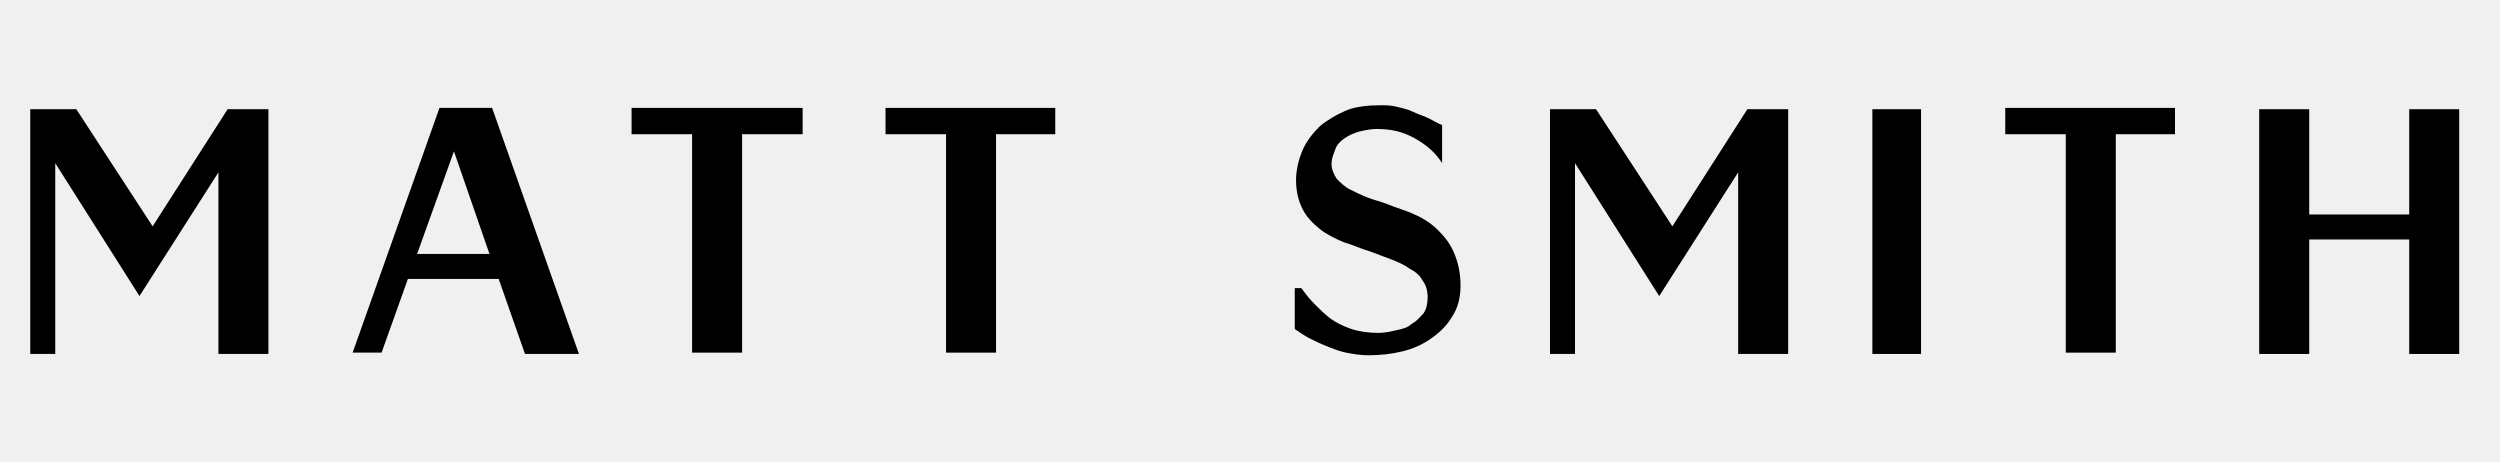
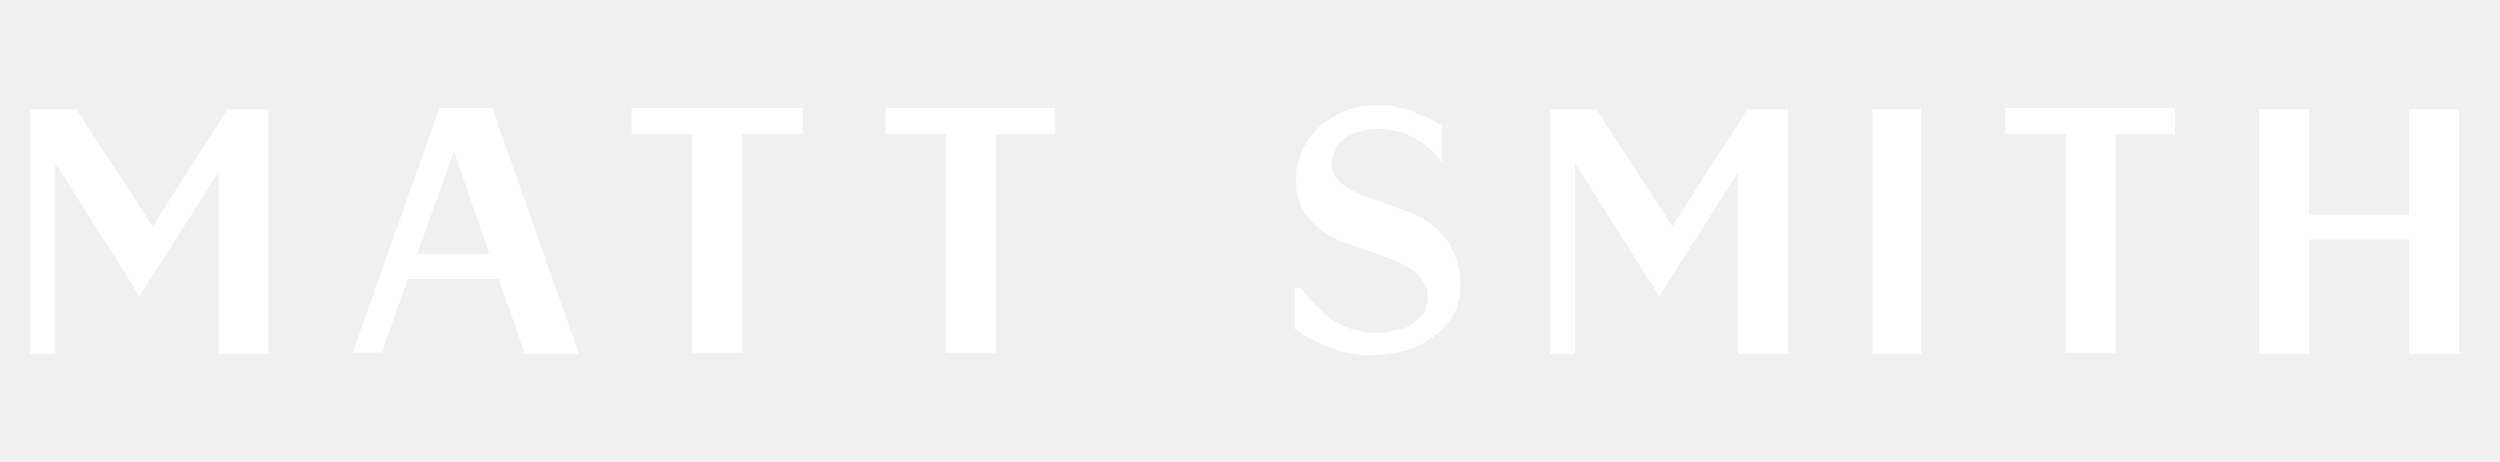
<svg xmlns="http://www.w3.org/2000/svg" version="1.1" x="0px" y="0px" viewBox="0 0 190 35.1" style="enable-background:new 0 0 190 35.1;" xml:space="preserve">
  <style type="text/css">
	.st0{display:none;}
	.st1{display:inline;}
	.st2{fill:#EBEDE6;}
+ 	.st3{fill:#FFFFFF;}
</style>
  <g id="Layer_1" class="st0">
    <g class="st1">
      <path class="st2" d="M3.8,23.7c-0.3,4.3,1.5,5.9,3.8,5.9v0.2c0,0-2.6-0.1-4.2-0.1c-1.4,0-3,0.1-3,0.1v-0.2c1.5,0,2.7-0.9,3.1-4.6    l0.1-1.3L3.8,23.7z M16,29.8l-4,0.6l-7-21C4.3,7.2,3.8,6.5,2.1,6.5V6.3c0,0,4.7,0.1,11,0.1c0,1.6,0.2,2.6,0.6,3.9l4,13.3L16,29.8z     M21.1,10.1c-0.2-2.7-0.6-3.7-0.6-3.7c5.1,0,10.9-0.1,10.9-0.1v0.2c-1.7,0-2.6,0.6-2.5,3l1.5,17.1c0.2,2.4,0.8,3,2.5,3v0.2    c0,0-2.6-0.1-6.3-0.1c-3.7,0-6.8,0.1-6.8,0.1v-0.2c1.5,0,2.7-1.1,2.4-4.3L21.1,10.1z" />
      <path class="st2" d="M43.4,29c-1.3,0.5-2.9,1.5-5.2,1.5c-2.4,0-4.5-1.1-4.5-3.6c0-3.2,3.2-5.2,9.1-5.5l0,0.3    c-1.3,0.7-1.6,2.8-1.6,4.5c0,1.5,0.6,2.7,1.6,2.7c0.2,0,0.4-0.1,0.6-0.1L43.4,29z M34.8,17.4c0-2.4,3.4-3.9,6.9-4.3v0.2    c-0.8,0.2-1.3,1.3-1.3,2.4c0,1.2,0.4,2.4,1,3c-0.9,0.7-2.5,1.2-3.6,1.2C35.9,20,34.8,18.9,34.8,17.4z M53.2,28.6    c-0.6,1.1-2.3,1.8-4.3,1.8c-3.8,0-5.1-1.9-5.1-6c0-2.3,0.3-4.5,0.3-7.9c0-2-0.2-3.1-1.2-3.3V13c0,0,0.3,0,0.7,0    c5.8,0,7.7,2.2,7.7,6.8c0,3.2-0.3,4.7-0.3,7.1c0,1.8,0.6,2.2,1.3,2.2c0.3,0,0.7-0.2,1-0.5L53.2,28.6z" />
      <path class="st2" d="M65.6,27.9c-1.1,1.6-3.4,2.6-5.8,2.6c-2.9,0-4.9-1.1-4.9-4.7V13.9h-1.3v-0.2c3.3,0,6.8-2.2,8.5-4.7L62.4,9    v4.6h2.1v0.2h-2.1v13c0,1.1,0.6,1.5,1.3,1.5c0.5,0,1.2-0.2,1.7-0.6L65.6,27.9z" />
      <path class="st2" d="M78.6,27.9c-1.1,1.6-3.4,2.6-5.8,2.6c-2.9,0-4.9-1.1-4.9-4.7V13.9h-1.3v-0.2c3.3,0,6.8-2.2,8.5-4.7L75.4,9    v4.6h2.1v0.2h-2.1v13c0,1.1,0.6,1.5,1.3,1.5c0.5,0,1.2-0.2,1.7-0.6L78.6,27.9z" />
      <path class="st2" d="M107.5,22.5c0,4.9-4.3,7.8-9.2,8v-0.2c2.2-0.3,3.2-1.9,3.2-3.5c0-5.3-12.6-6-12.6-13.9c0-4.1,2.9-6.9,8.2-7.2    v0.2c-1.2,0.3-2.1,1.4-2.1,3C95.1,14.4,107.5,14.2,107.5,22.5z M96.1,30.4c-2.2-0.2-3.2-0.9-6.8-0.9L89,21h0.2    c1,4.7,3.3,8.4,6.9,9.1V30.4z M99.3,5.9V5.7c2,0.2,4.1,0.7,6.5,0.7l-0.3,7h-0.2C104.7,9.8,102.6,6.4,99.3,5.9z" />
      <path class="st2" d="M119.3,29.6v0.2c0,0-1.6-0.1-5-0.1c-3.4,0-5.7,0.1-5.7,0.1v-0.2c1.3,0,1.9-0.9,1.9-2.4V16.6    c0-1.3-0.6-1.8-1.8-1.8l-0.1-0.2c5.1,0,9.4-1.6,9.4-1.6v15.3C118,29.3,118.6,29.6,119.3,29.6z M119.1,15.3    c1.7-0.7,3.3-2.3,5.4-2.3c2.7,0,4.2,1.6,4.2,4.7v10.1c0,1.5,0.3,1.8,1.3,1.8v0.2c0,0-1.7-0.1-5-0.1c-3.1,0-5,0.1-5,0.1v-0.2    c0.9,0,1.2-0.4,1.2-1.6V16.9c0-1-0.5-1.5-1.2-1.5c-0.3,0-0.7,0.1-1,0.2L119.1,15.3L119.1,15.3z M129.9,15.3    c1.7-0.7,3.4-2.3,5.5-2.3c2.7,0,4.2,1.6,4.2,4.7v10.1c0,1.5,0.5,1.8,1.9,1.8v0.2c0,0-2.2-0.1-5.6-0.1c-3.1,0-5,0.1-5,0.1v-0.2    c0.9,0,1.2-0.4,1.2-1.6V16.9c0-1-0.5-1.5-1.2-1.5c-0.3,0-0.8,0.1-1.1,0.2L129.9,15.3L129.9,15.3z" />
      <path class="st2" d="M153.3,29.8c0,0-1.6-0.1-5-0.1c-3.4,0-5.7,0.1-5.7,0.1v-0.2c1.3,0,1.9-0.9,1.9-2.4V16.6    c0-1.3-0.6-1.7-1.9-1.7l-0.1-0.2c5.1,0,9.4-1.6,9.4-1.6v15.3c0,1,0.6,1.3,1.3,1.3V29.8z M144.4,8.7c0-1.9,1.2-3.3,3.8-3.3    s3.9,1.4,3.9,3.3c0,1.9-1.3,3.2-3.9,3.2S144.4,10.5,144.4,8.7z" />
      <path class="st2" d="M167,27.9c-1.1,1.6-3.4,2.6-5.8,2.6c-2.9,0-4.9-1.1-4.9-4.7V13.9h-1.3v-0.2c3.3,0,6.8-2.2,8.5-4.7l0.2,0.1    v4.6h2.1v0.2h-2.1v13c0,1.1,0.6,1.5,1.3,1.5c0.5,0,1.2-0.2,1.7-0.6L167,27.9z" />
      <path class="st2" d="M178.7,29.8c0,0-1.8-0.1-5.1-0.1c-3.3,0-5.7,0.1-5.7,0.1v-0.2c1.3,0,1.9-0.9,1.9-2.4v-19    c0-1.3-0.6-1.7-1.9-1.7L168,6.3c5.1,0,9.4-1.7,9.4-1.7v23.7c0,1,0.6,1.3,1.3,1.3V29.8z M178.8,15.3c1.7-0.7,3.2-2.3,5.4-2.3    c2.7,0,4.2,1.6,4.2,4.7v10.1c0,1.5,0.5,1.8,1.9,1.8v0.2c0,0-2.2-0.1-5.6-0.1c-3.1,0-5,0.1-5,0.1v-0.2c0.9,0,1.2-0.4,1.2-1.6V16.9    c0-1-0.5-1.5-1.2-1.5c-0.3,0-0.6,0.1-0.9,0.2L178.8,15.3L178.8,15.3z" />
    </g>
  </g>
  <g id="Layer_2">
    <g>
-       <path d="M16.6,26.9V13.1l-6,9.4L4.2,12.4v14.5H2.3V8.3h3.5l5.8,8.9l5.7-8.9h3.1v18.6H16.6z" />
-       <path d="M37.9,21.2H31l-2,5.6h-2.2l6.6-18.6h4L44,26.9h-4.1L37.9,21.2z M31.7,19.3h5.5l-2.7-7.8L31.7,19.3z" />
-       <path d="M56.4,10.2v16.6h-3.8V10.2H48v-2H61v2H56.4z" />
-       <path d="M75.7,10.2v16.6h-3.8V10.2h-4.6v-2h12.9v2H75.7z" />
-       <path d="M98.9,21.9c0.3,0.4,0.6,0.8,1,1.2c0.4,0.4,0.8,0.8,1.2,1.1s1,0.6,1.6,0.8c0.6,0.2,1.3,0.3,2.1,0.3c0.4,0,0.9-0.1,1.3-0.2    c0.5-0.1,0.9-0.2,1.2-0.5c0.4-0.2,0.6-0.5,0.9-0.8c0.2-0.3,0.3-0.7,0.3-1.2c0-0.5-0.1-0.9-0.4-1.3c-0.2-0.4-0.6-0.7-1-0.9    c-0.4-0.3-0.9-0.5-1.4-0.7c-0.5-0.2-1.1-0.4-1.6-0.6c-0.7-0.2-1.3-0.5-2-0.7c-0.7-0.3-1.3-0.6-1.8-1c-0.5-0.4-1-0.9-1.3-1.5    c-0.3-0.6-0.5-1.3-0.5-2.2c0-0.8,0.2-1.6,0.5-2.3c0.3-0.7,0.8-1.3,1.3-1.8c0.6-0.5,1.3-0.9,2-1.2s1.7-0.4,2.6-0.4    c0.4,0,0.8,0,1.2,0.1c0.4,0.1,0.9,0.2,1.3,0.4s0.8,0.3,1.2,0.5c0.4,0.2,0.7,0.4,1,0.5l0,2.9h0c-0.5-0.8-1.2-1.4-2.1-1.9    c-0.9-0.5-1.8-0.7-2.9-0.7c-0.4,0-0.9,0.1-1.3,0.2c-0.4,0.1-0.8,0.3-1.1,0.5c-0.3,0.2-0.6,0.5-0.7,0.8s-0.3,0.7-0.3,1.1v0.1    c0,0.4,0.2,0.8,0.4,1.1c0.3,0.3,0.6,0.6,1,0.8c0.4,0.2,0.8,0.4,1.3,0.6c0.5,0.2,1,0.3,1.5,0.5c0.7,0.3,1.5,0.5,2.1,0.8    c0.7,0.3,1.3,0.7,1.8,1.2c0.5,0.5,0.9,1,1.2,1.7c0.3,0.7,0.5,1.5,0.5,2.5c0,0.9-0.2,1.7-0.6,2.3c-0.4,0.7-0.9,1.2-1.6,1.7    s-1.4,0.8-2.2,1c-0.8,0.2-1.7,0.3-2.6,0.3c-0.6,0-1.2-0.1-1.7-0.2c-0.5-0.1-1-0.3-1.5-0.5c-0.5-0.2-0.9-0.4-1.3-0.6    c-0.4-0.2-0.8-0.5-1.1-0.7V21.9z" />
-       <path d="M132.1,26.9V13.1l-6,9.4l-6.4-10.1v14.5h-1.9V8.3h3.5l5.8,8.9l5.7-8.9h3.1v18.6H132.1z" />
-       <path d="M142.3,26.9V8.3h3.7v18.6H142.3z" />
-       <path d="M160.8,10.2v16.6h-3.8V10.2h-4.6v-2h12.9v2H160.8z" />
-       <path d="M183.1,26.9v-8.7h-7.6v8.7h-3.8V8.3h3.8v8h7.6v-8h3.8v18.6H183.1z" />
+       <path class="st3" d="M16.6,26.9V13.1l-6,9.4L4.2,12.4v14.5H2.3V8.3h3.5l5.8,8.9l5.7-8.9h3.1v18.6H16.6z" />
+       <path class="st3" d="M37.9,21.2H31l-2,5.6h-2.2l6.6-18.6h4L44,26.9h-4.1L37.9,21.2z M31.7,19.3h5.5l-2.7-7.8L31.7,19.3z" />
+       <path class="st3" d="M56.4,10.2v16.6h-3.8V10.2H48v-2H61v2H56.4z" />
+       <path class="st3" d="M75.7,10.2v16.6h-3.8V10.2h-4.6v-2h12.9v2H75.7z" />
+       <path class="st3" d="M98.9,21.9c0.3,0.4,0.6,0.8,1,1.2c0.4,0.4,0.8,0.8,1.2,1.1s1,0.6,1.6,0.8c0.6,0.2,1.3,0.3,2.1,0.3    c0.4,0,0.9-0.1,1.3-0.2c0.5-0.1,0.9-0.2,1.2-0.5c0.4-0.2,0.6-0.5,0.9-0.8c0.2-0.3,0.3-0.7,0.3-1.2c0-0.5-0.1-0.9-0.4-1.3    c-0.2-0.4-0.6-0.7-1-0.9c-0.4-0.3-0.9-0.5-1.4-0.7c-0.5-0.2-1.1-0.4-1.6-0.6c-0.7-0.2-1.3-0.5-2-0.7c-0.7-0.3-1.3-0.6-1.8-1    c-0.5-0.4-1-0.9-1.3-1.5c-0.3-0.6-0.5-1.3-0.5-2.2c0-0.8,0.2-1.6,0.5-2.3c0.3-0.7,0.8-1.3,1.3-1.8c0.6-0.5,1.3-0.9,2-1.2    s1.7-0.4,2.6-0.4c0.4,0,0.8,0,1.2,0.1c0.4,0.1,0.9,0.2,1.3,0.4s0.8,0.3,1.2,0.5c0.4,0.2,0.7,0.4,1,0.5l0,2.9h0    c-0.5-0.8-1.2-1.4-2.1-1.9c-0.9-0.5-1.8-0.7-2.9-0.7c-0.4,0-0.9,0.1-1.3,0.2c-0.4,0.1-0.8,0.3-1.1,0.5c-0.3,0.2-0.6,0.5-0.7,0.8    s-0.3,0.7-0.3,1.1v0.1c0,0.4,0.2,0.8,0.4,1.1c0.3,0.3,0.6,0.6,1,0.8c0.4,0.2,0.8,0.4,1.3,0.6c0.5,0.2,1,0.3,1.5,0.5    c0.7,0.3,1.5,0.5,2.1,0.8c0.7,0.3,1.3,0.7,1.8,1.2c0.5,0.5,0.9,1,1.2,1.7c0.3,0.7,0.5,1.5,0.5,2.5c0,0.9-0.2,1.7-0.6,2.3    c-0.4,0.7-0.9,1.2-1.6,1.7s-1.4,0.8-2.2,1c-0.8,0.2-1.7,0.3-2.6,0.3c-0.6,0-1.2-0.1-1.7-0.2c-0.5-0.1-1-0.3-1.5-0.5    c-0.5-0.2-0.9-0.4-1.3-0.6c-0.4-0.2-0.8-0.5-1.1-0.7V21.9z" />
+       <path class="st3" d="M132.1,26.9V13.1l-6,9.4l-6.4-10.1v14.5h-1.9V8.3h3.5l5.8,8.9l5.7-8.9h3.1v18.6H132.1z" />
+       <path class="st3" d="M142.3,26.9V8.3h3.7v18.6H142.3z" />
+       <path class="st3" d="M160.8,10.2v16.6h-3.8V10.2h-4.6v-2h12.9v2H160.8z" />
+       <path class="st3" d="M183.1,26.9v-8.7h-7.6v8.7h-3.8V8.3h3.8v8h7.6v-8h3.8v18.6H183.1z" />
    </g>
  </g>
</svg>
